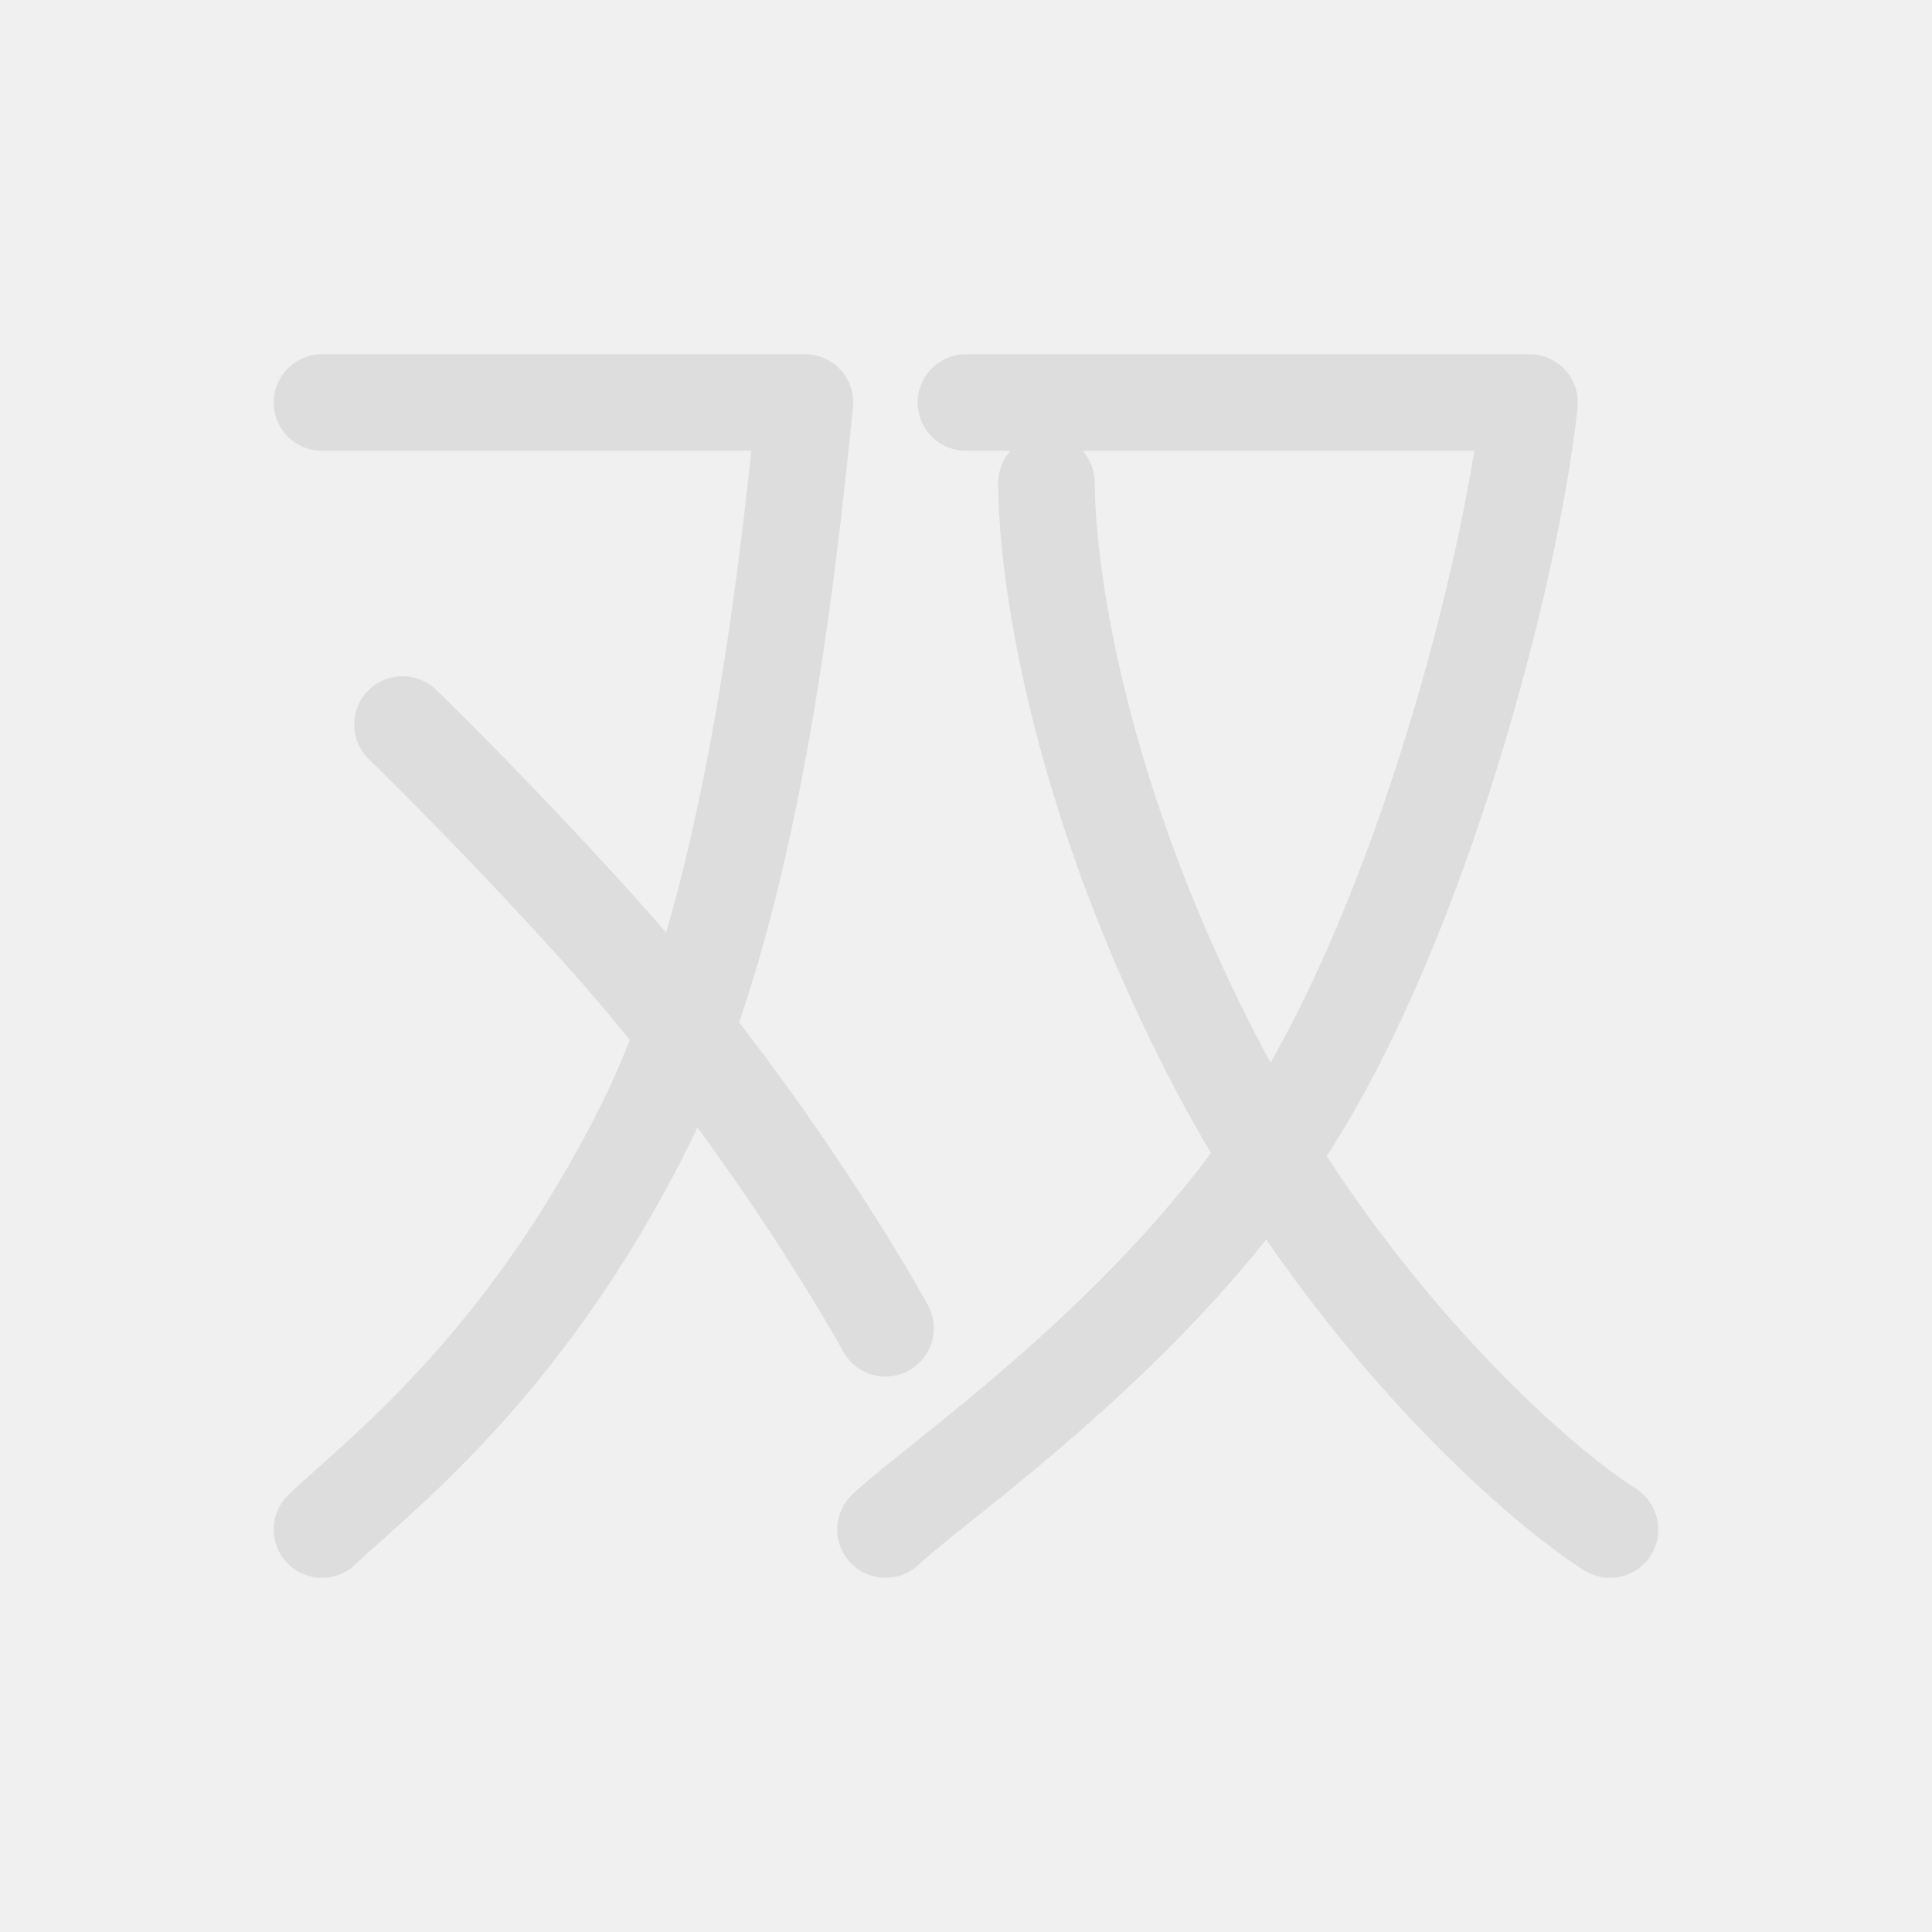
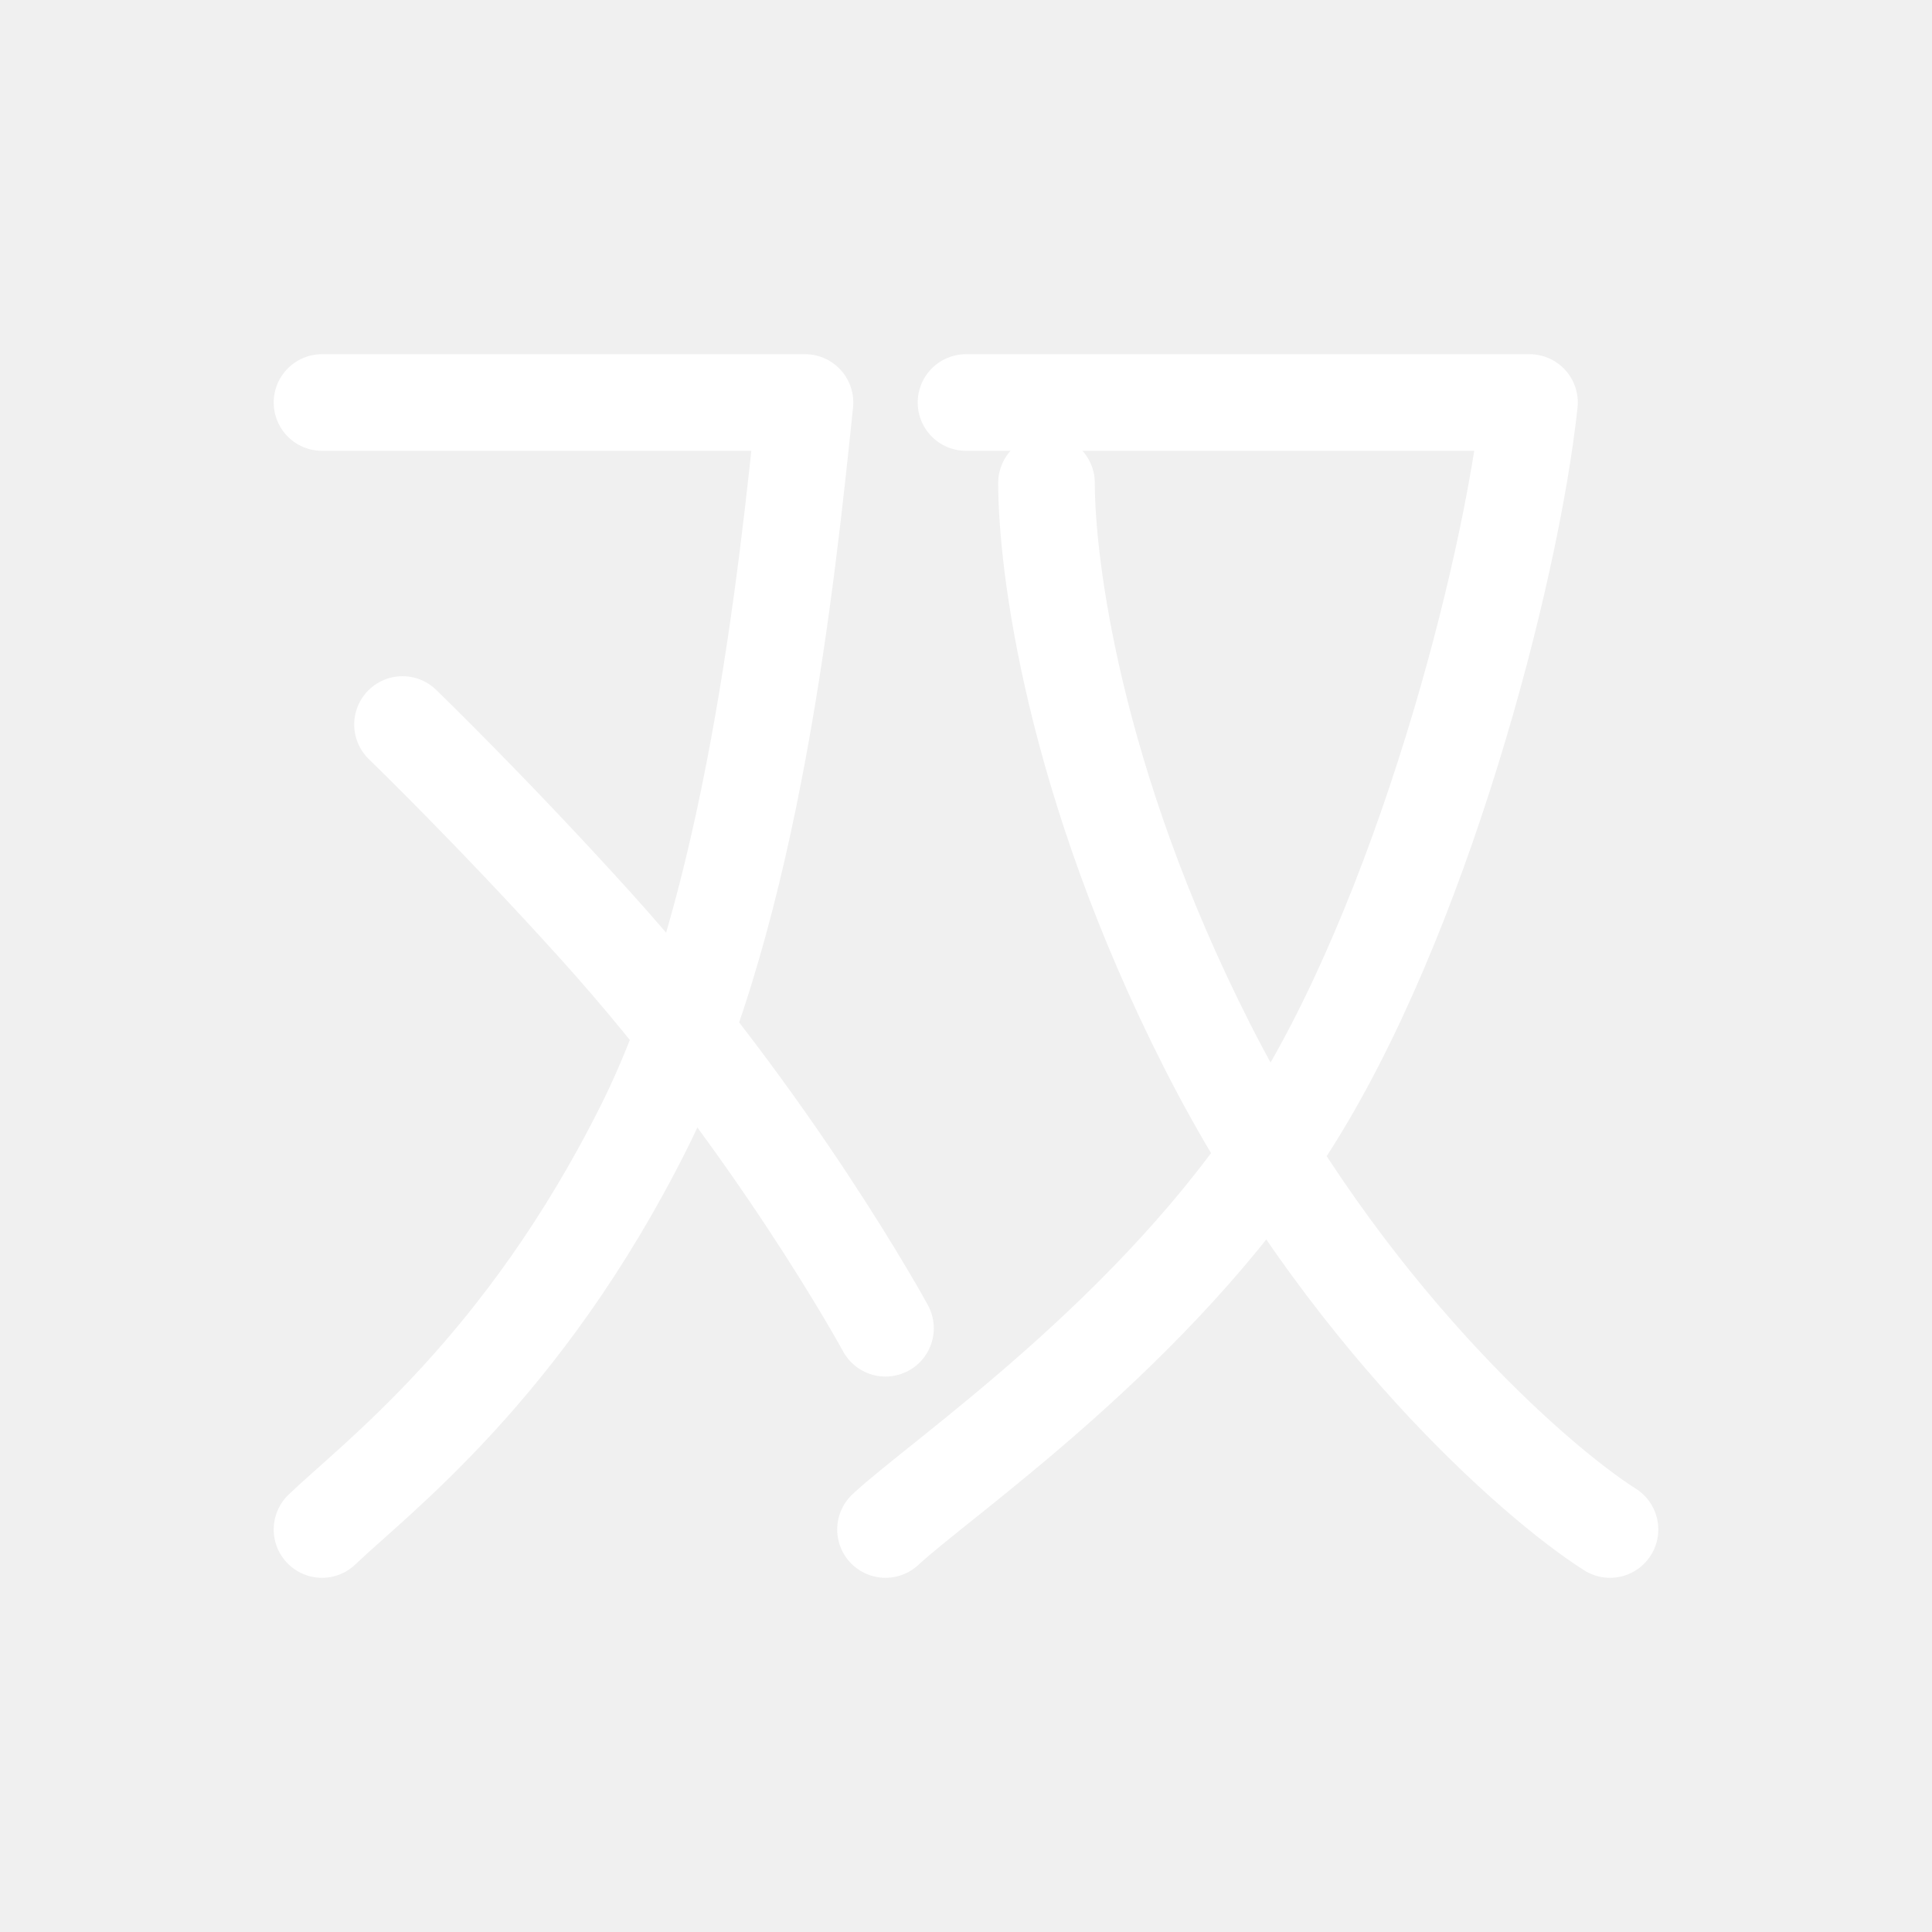
<svg xmlns="http://www.w3.org/2000/svg" width="24" height="24" viewBox="0 0 24 24" fill="none">
-   <g clip-path="url(#clip0_3017_2803)">
-     <mask id="mask0_3017_2803" style="mask-type:luminance" maskUnits="userSpaceOnUse" x="0" y="0" width="24" height="24">
-       <path d="M24 0H0V24H24V0Z" fill="white" />
-     </mask>
-     <g mask="url(#mask0_3017_2803)">
-       <path d="M4 5H10C9.778 7.132 9.35 11.301 8 14C6.5 17 4.667 18.36 4 19" stroke="#DDDDDD" stroke-width="1.2" stroke-linecap="round" stroke-linejoin="round" />
-       <path d="M5 9C5 9 6.122 10.085 7.4 11.5C9.615 13.952 11 16.5 11 16.5" stroke="#DDDDDD" stroke-width="1.2" stroke-linecap="round" stroke-linejoin="round" />
-       <path d="M12 5H19C18.772 7.132 17.645 11.441 16 14C14.355 16.558 11.685 18.36 11 19" stroke="#DDDDDD" stroke-width="1.2" stroke-linecap="round" stroke-linejoin="round" />
-       <path d="M13 6C13 6.985 13.32 9.691 15 13C16.68 16.309 19.067 18.409 20 19" stroke="#DDDDDD" stroke-width="1.2" stroke-linecap="round" stroke-linejoin="round" />
-     </g>
+   <g clip-path="url(#clip0_952_523)">
+     <path d="M4 5H10C9.778 7.132 9.35 11.301 8 14C6.5 17 4.667 18.36 4 19" stroke="#ffffff" stroke-width="1.2" stroke-linecap="round" stroke-linejoin="round" />
+     <path d="M5 9C5 9 6.122 10.085 7.4 11.5C9.615 13.952 11 16.5 11 16.5" stroke="#ffffff" stroke-width="1.2" stroke-linecap="round" stroke-linejoin="round" />
+     <path d="M12 5H19C18.772 7.132 17.645 11.441 16 14C14.355 16.558 11.685 18.36 11 19" stroke="#ffffff" stroke-width="1.2" stroke-linecap="round" stroke-linejoin="round" />
+     <path d="M13 6C13 6.985 13.32 9.691 15 13C16.68 16.309 19.067 18.409 20 19" stroke="#ffffff" stroke-width="1.2" stroke-linecap="round" stroke-linejoin="round" />
  </g>
  <defs>
-     <clipPath id="clip0_3017_2803">
+     <clipPath id="clip0_952_523">
      <rect width="24" height="24" fill="white" />
    </clipPath>
  </defs>
</svg>
